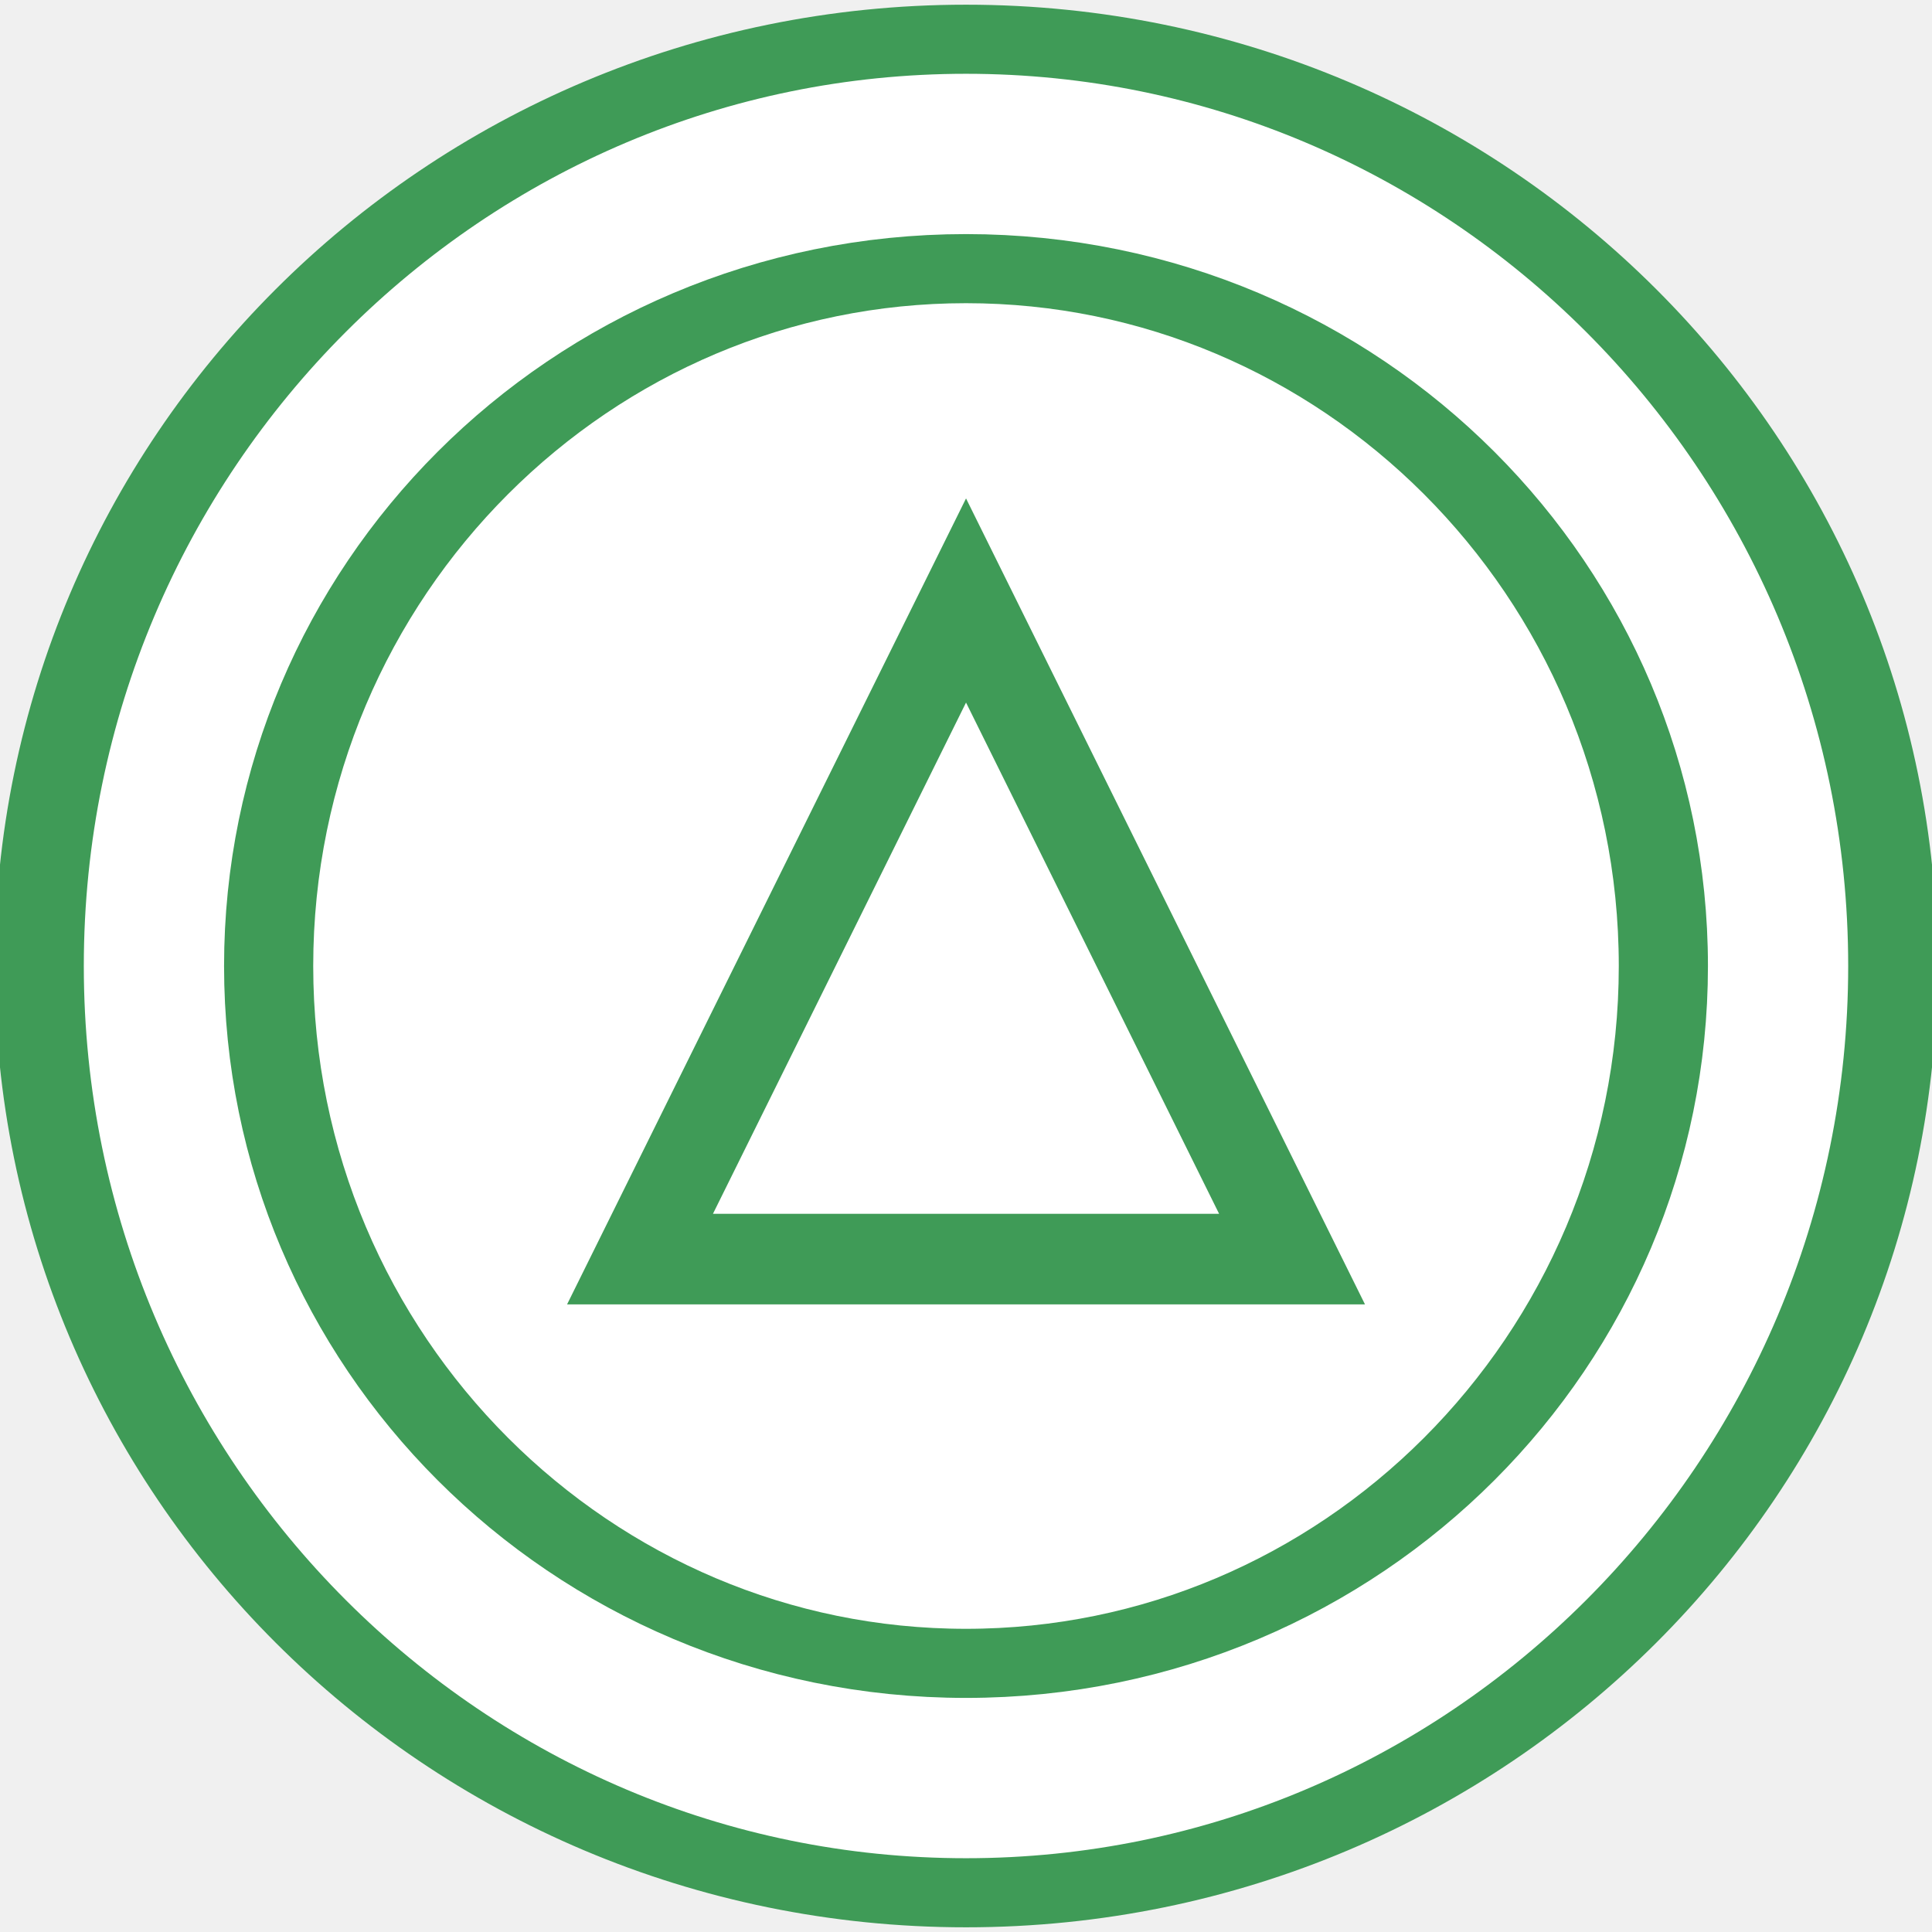
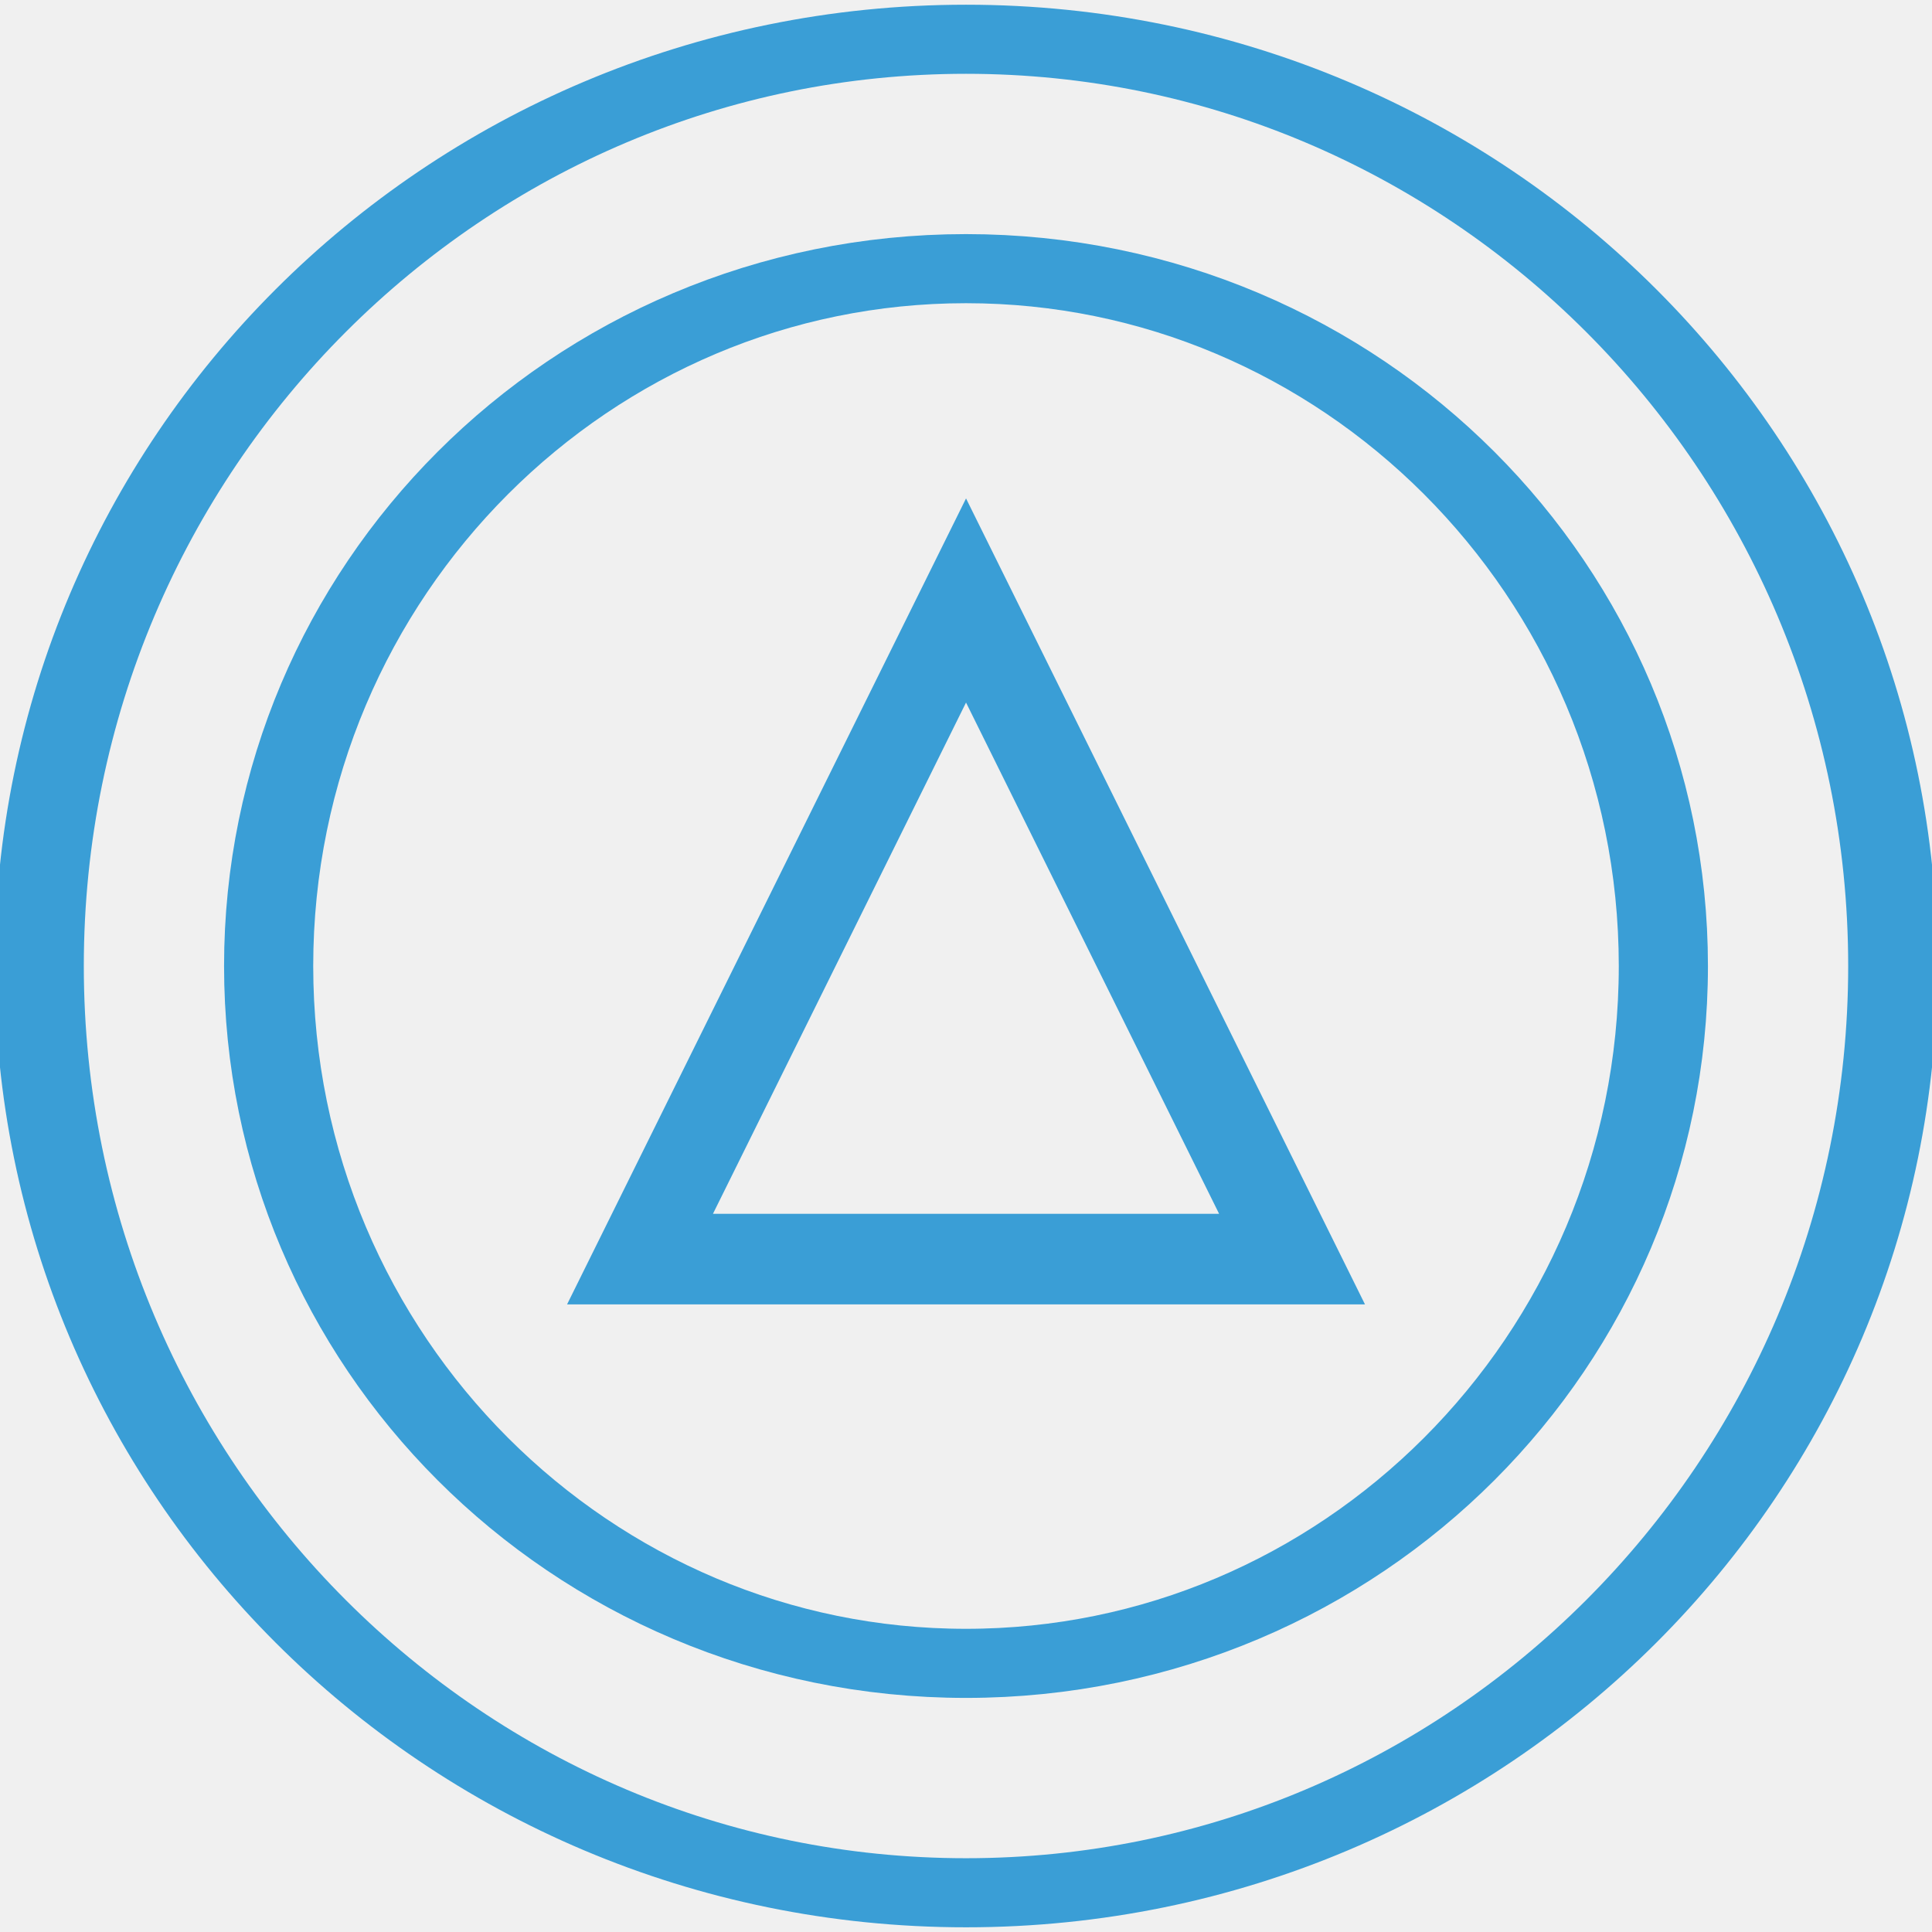
<svg xmlns="http://www.w3.org/2000/svg" width="32" height="32" id="svg5795" version="1.1">
  <defs id="defs5797" />
  <g id="layer1" transform="translate(0,-1020.362)">
-     <g transform="translate(-104.0875,739.686)" id="g5756" style="stroke:#3f9b57;stroke-opacity:1">
-       <g transform="translate(0.7788497,260.4084)" id="g5217" style="stroke:#3f9b57;stroke-opacity:1">
-         <path transform="matrix(0.3466136,0,0,0.2686256,81.18119,9.921926)" d="m 154.286,98.076 c 0,31.559 -19.827,57.143 -44.286,57.143 -24.458,0 -44.286,-25.584 -44.286,-57.143 0,-31.559 19.827,-57.143 44.286,-57.143 24.458,0 44.286,25.584 44.286,57.143 z" id="path5219" style="fill:#ffffff;fill-opacity:1;stroke:#3f9b57;stroke-width:4.26;stroke-miterlimit:4;stroke-opacity:1;stroke-dasharray:none" />
-         <path transform="matrix(0.2608165,0,0,0.2021328,90.61888,16.4433)" d="m 154.286,98.076 c 0,31.559 -19.827,57.143 -44.286,57.143 -24.458,0 -44.286,-25.584 -44.286,-57.143 0,-31.559 19.827,-57.143 44.286,-57.143 24.458,0 44.286,25.584 44.286,57.143 z" id="path5221" style="fill:#ffffff;fill-opacity:1;stroke:#3f9b57;stroke-width:5.662;stroke-miterlimit:4;stroke-opacity:1;stroke-dasharray:none" />
+     <g transform="translate(-104.0875,739.686)" id="g5756" style="stroke:#3a9ed6;stroke-opacity:1;fill:none;fill-opacity:1">
+       <g id="g4138">
+         <g style="stroke:#3a9ed6;stroke-opacity:1;fill:none;fill-opacity:1" id="g5217" transform="translate(0.7788497,260.4084)">
+           <path style="fill:none;fill-opacity:1;stroke:#3a9ed6;stroke-width:4.26;stroke-miterlimit:4;stroke-opacity:1;stroke-dasharray:none" id="path5219" d="M 154.286,98.076 A 44.286,57.143 0 0 1 110,155.219 44.286,57.143 0 0 1 65.714,98.076 44.286,57.143 0 0 1 110,40.934 44.286,57.143 0 0 1 154.286,98.076 Z" transform="matrix(0.3466136,0,0,0.2686256,81.18119,9.921926)" />
+           <path style="fill:none;fill-opacity:1;stroke:#3a9ed6;stroke-width:5.662;stroke-miterlimit:4;stroke-opacity:1;stroke-dasharray:none" id="path5221" d="M 154.286,98.076 A 44.286,57.143 0 0 1 110,155.219 44.286,57.143 0 0 1 65.714,98.076 44.286,57.143 0 0 1 110,40.934 44.286,57.143 0 0 1 154.286,98.076 Z" transform="matrix(0.2608165,0,0,0.2021328,90.61888,16.4433)" />
+         </g>
+         <path id="path5223" d="m 120.088,290.622 5.4,10.909 -10.8,0 z" style="fill:none;stroke:#3a9ed6;stroke-width:1.5;stroke-linecap:butt;stroke-linejoin:miter;stroke-miterlimit:4;stroke-opacity:1;stroke-dasharray:none;fill-opacity:1" />
      </g>
-       <path style="fill:none;stroke:#3f9b57;stroke-width:1.5;stroke-linecap:butt;stroke-linejoin:miter;stroke-miterlimit:4;stroke-opacity:1;stroke-dasharray:none" d="m 120.088,290.622 5.4,10.909 -10.8,0 z" id="path5223" />
    </g>
  </g>
</svg>
